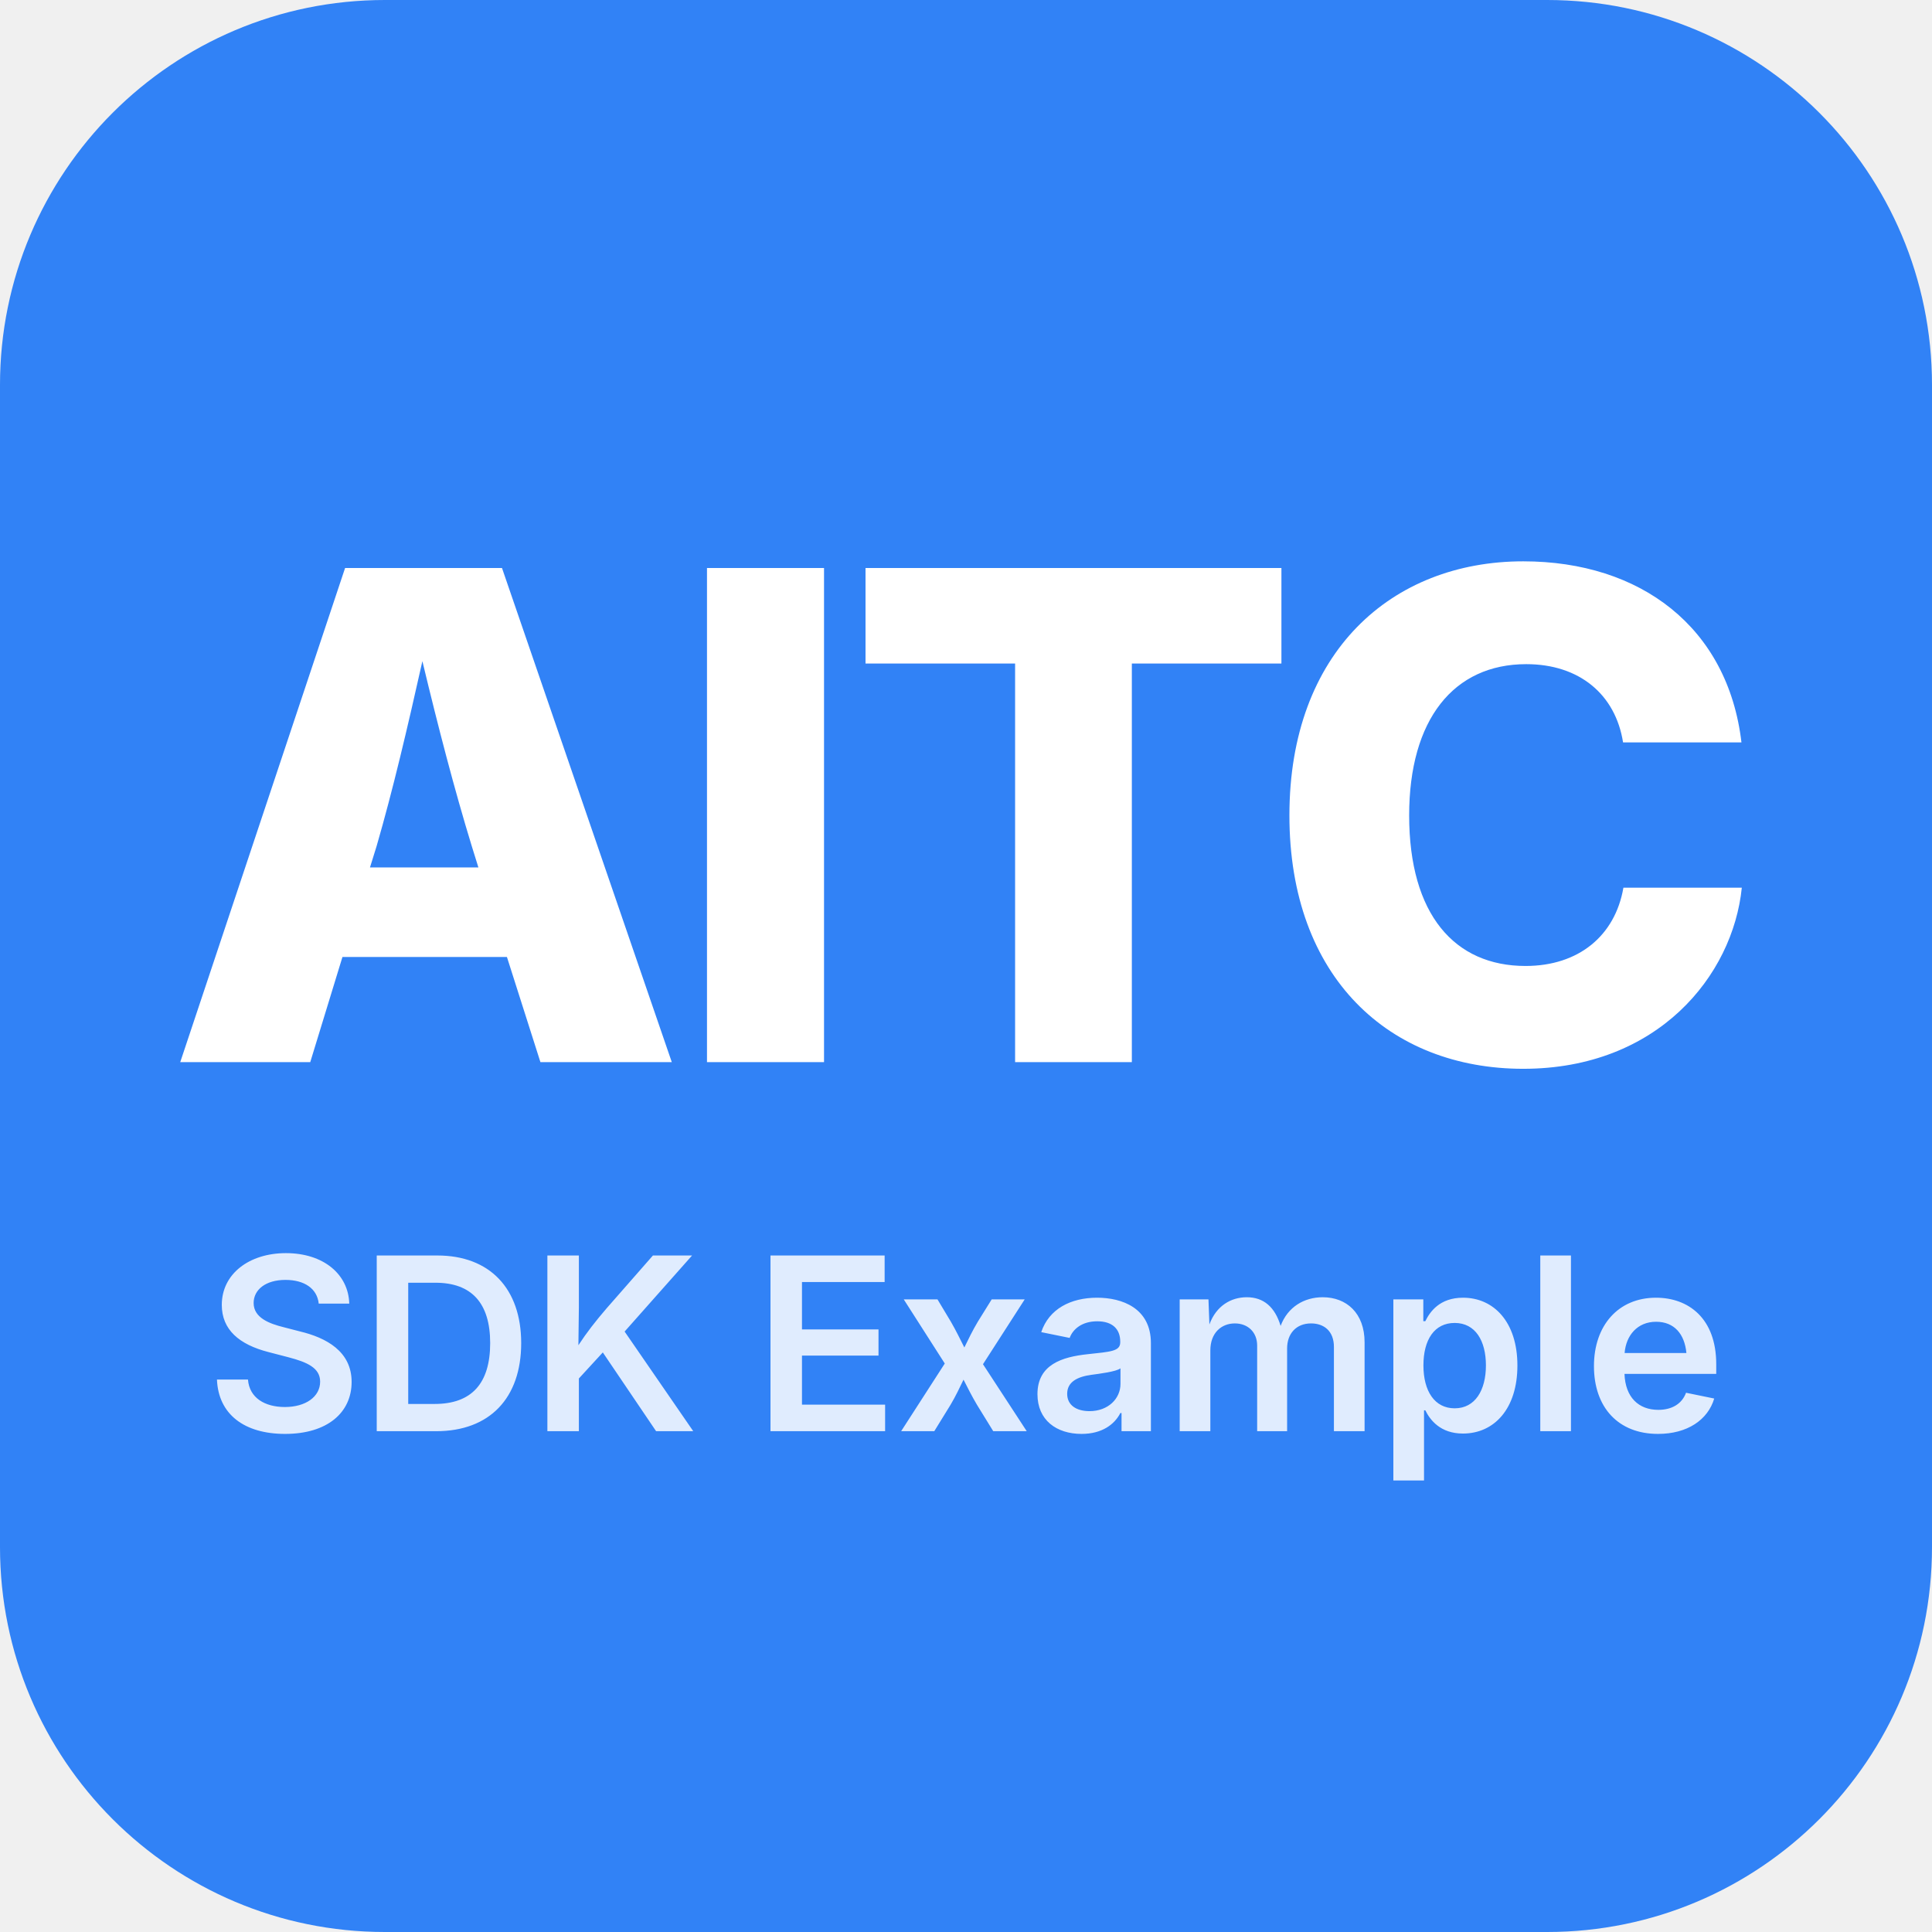
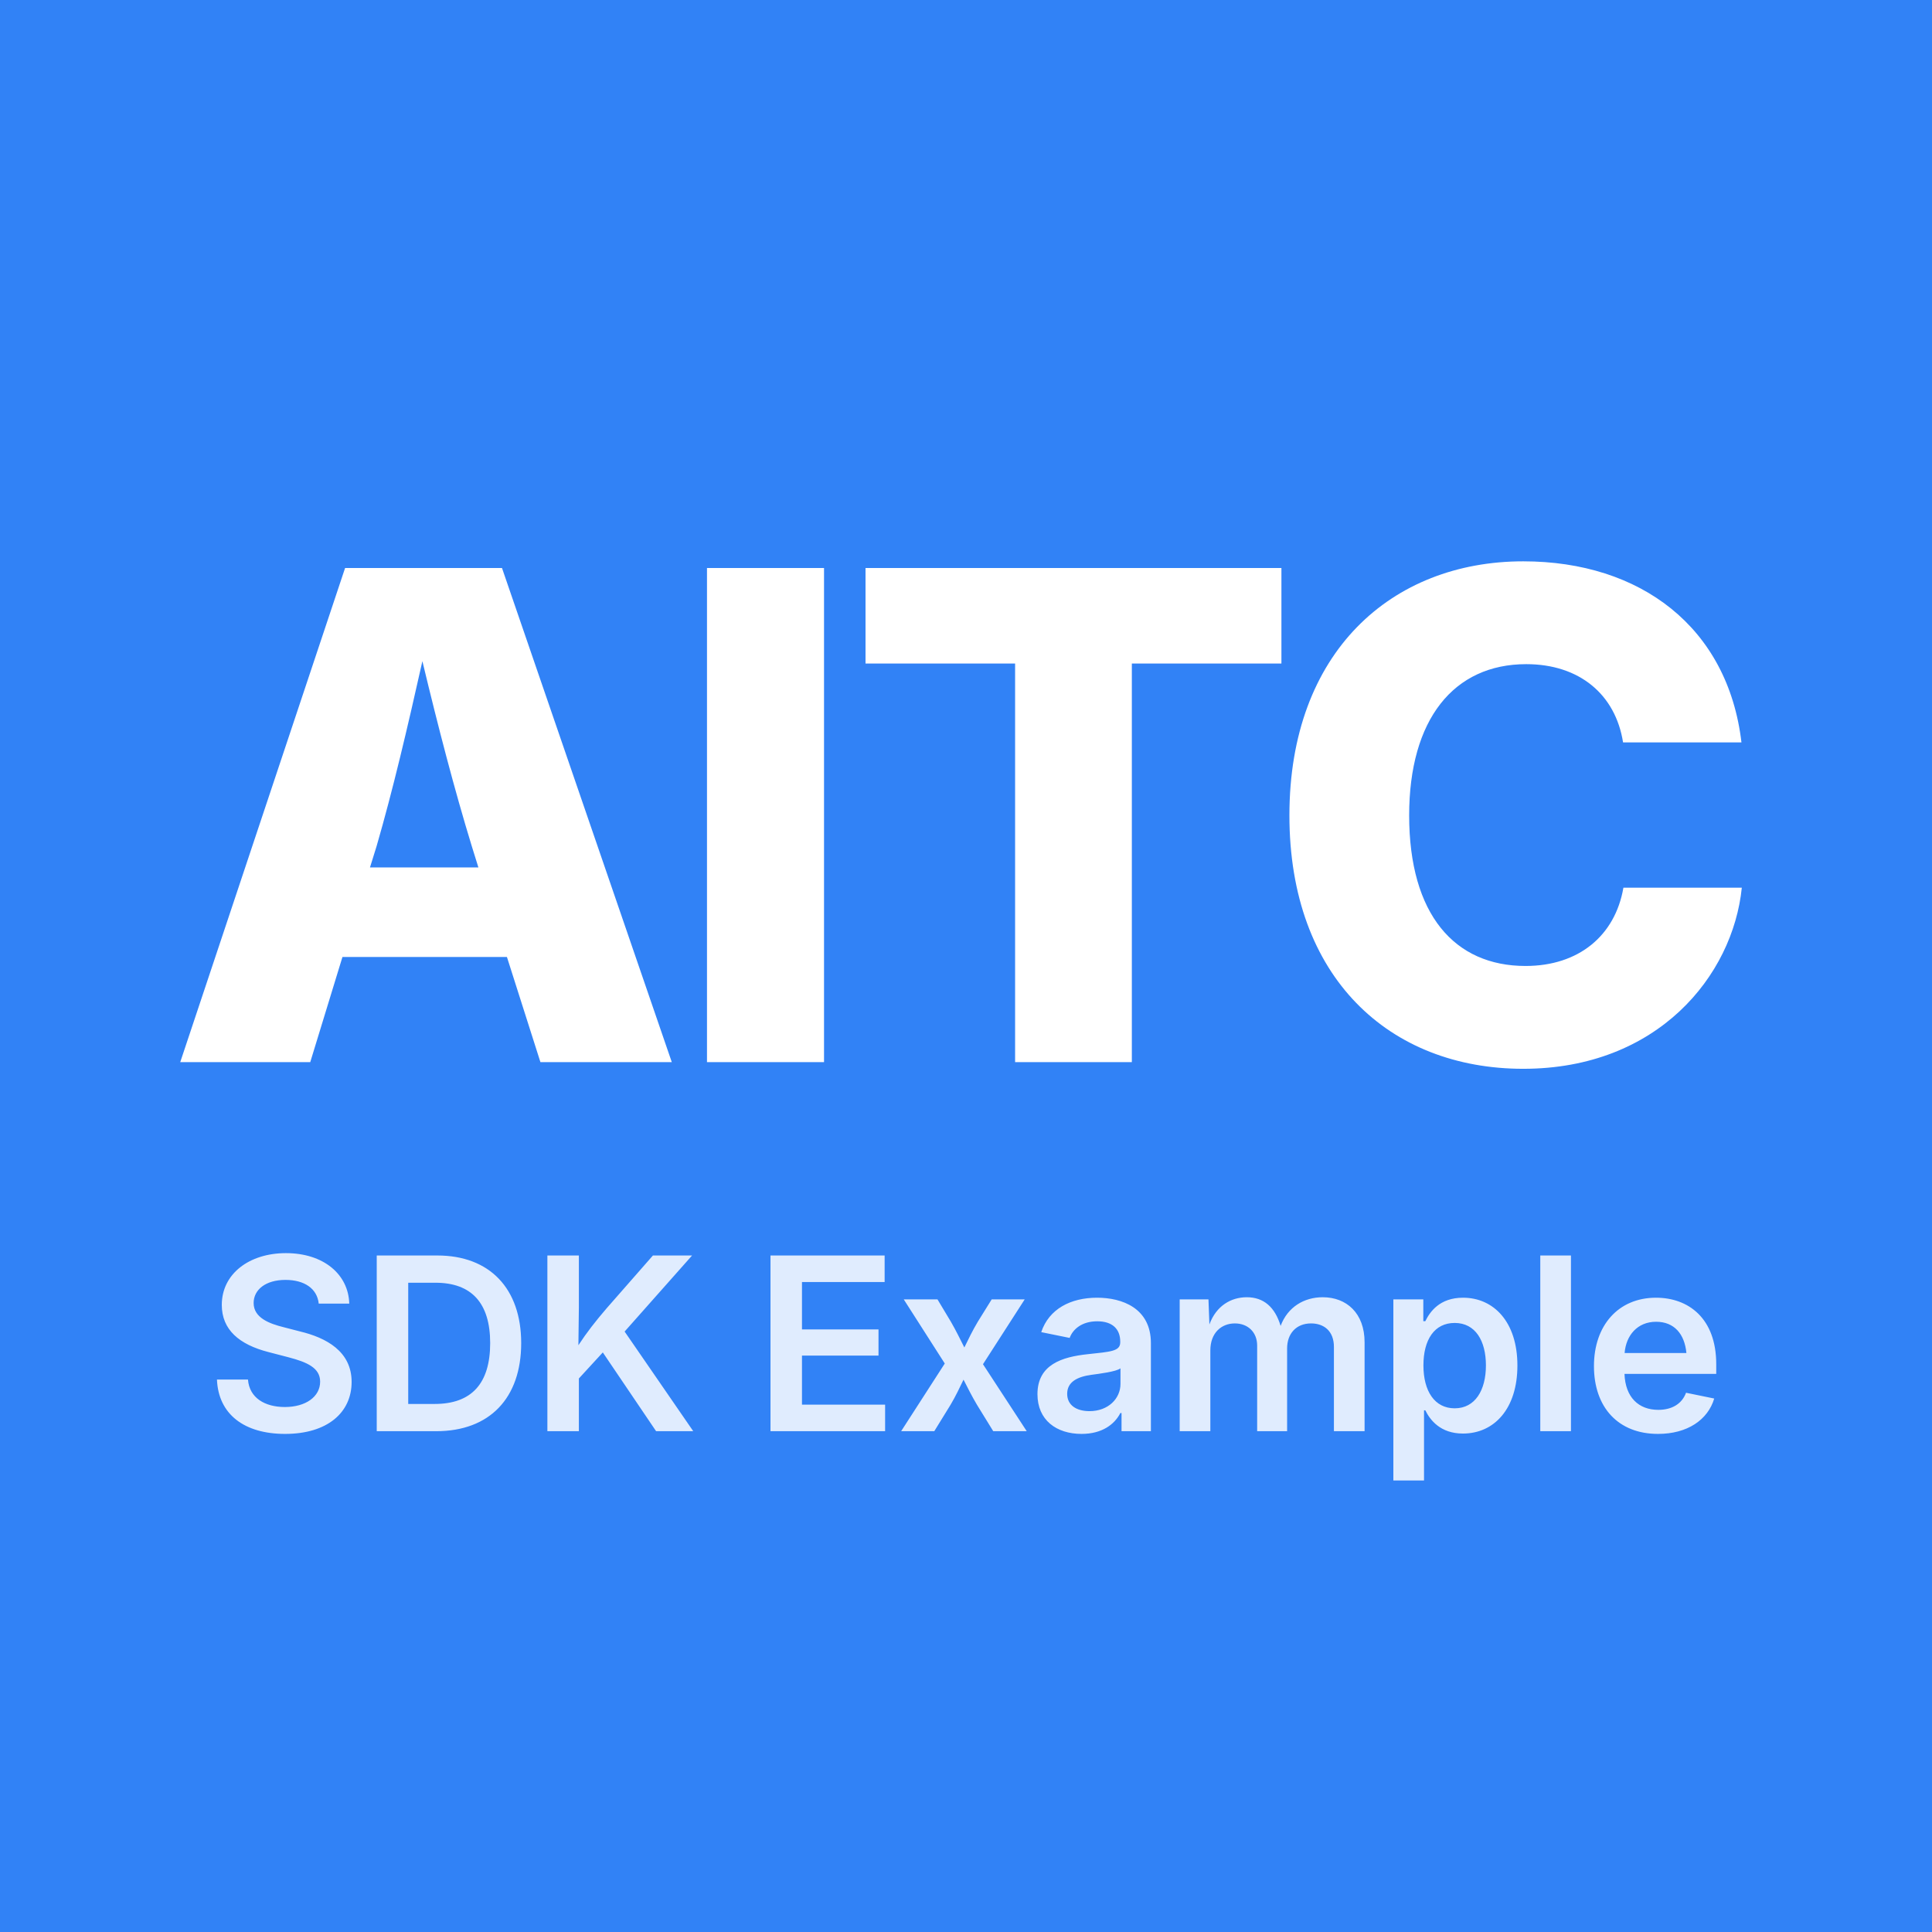
<svg xmlns="http://www.w3.org/2000/svg" viewBox="0 0 512 512" role="img" aria-label="AITC — SDK Example">
-   <rect width="512" height="512" rx="102" ry="102" fill="#3182f6" />
+   <rect width="512" height="512" fill="#3182f6" />
  <text x="256" y="216" text-anchor="middle" dominant-baseline="central" font-family="'Pretendard Variable', Pretendard, -apple-system, BlinkMacSystemFont, 'Segoe UI', sans-serif" font-weight="800" font-size="180" letter-spacing="-5" fill="#ffffff">AITC</text>
  <text x="256" y="356" text-anchor="middle" dominant-baseline="central" font-family="'Pretendard Variable', Pretendard, -apple-system, BlinkMacSystemFont, 'Segoe UI', sans-serif" font-weight="600" font-size="64" letter-spacing="-1" fill="#ffffff" fill-opacity="0.85">SDK Example</text>
</svg>
